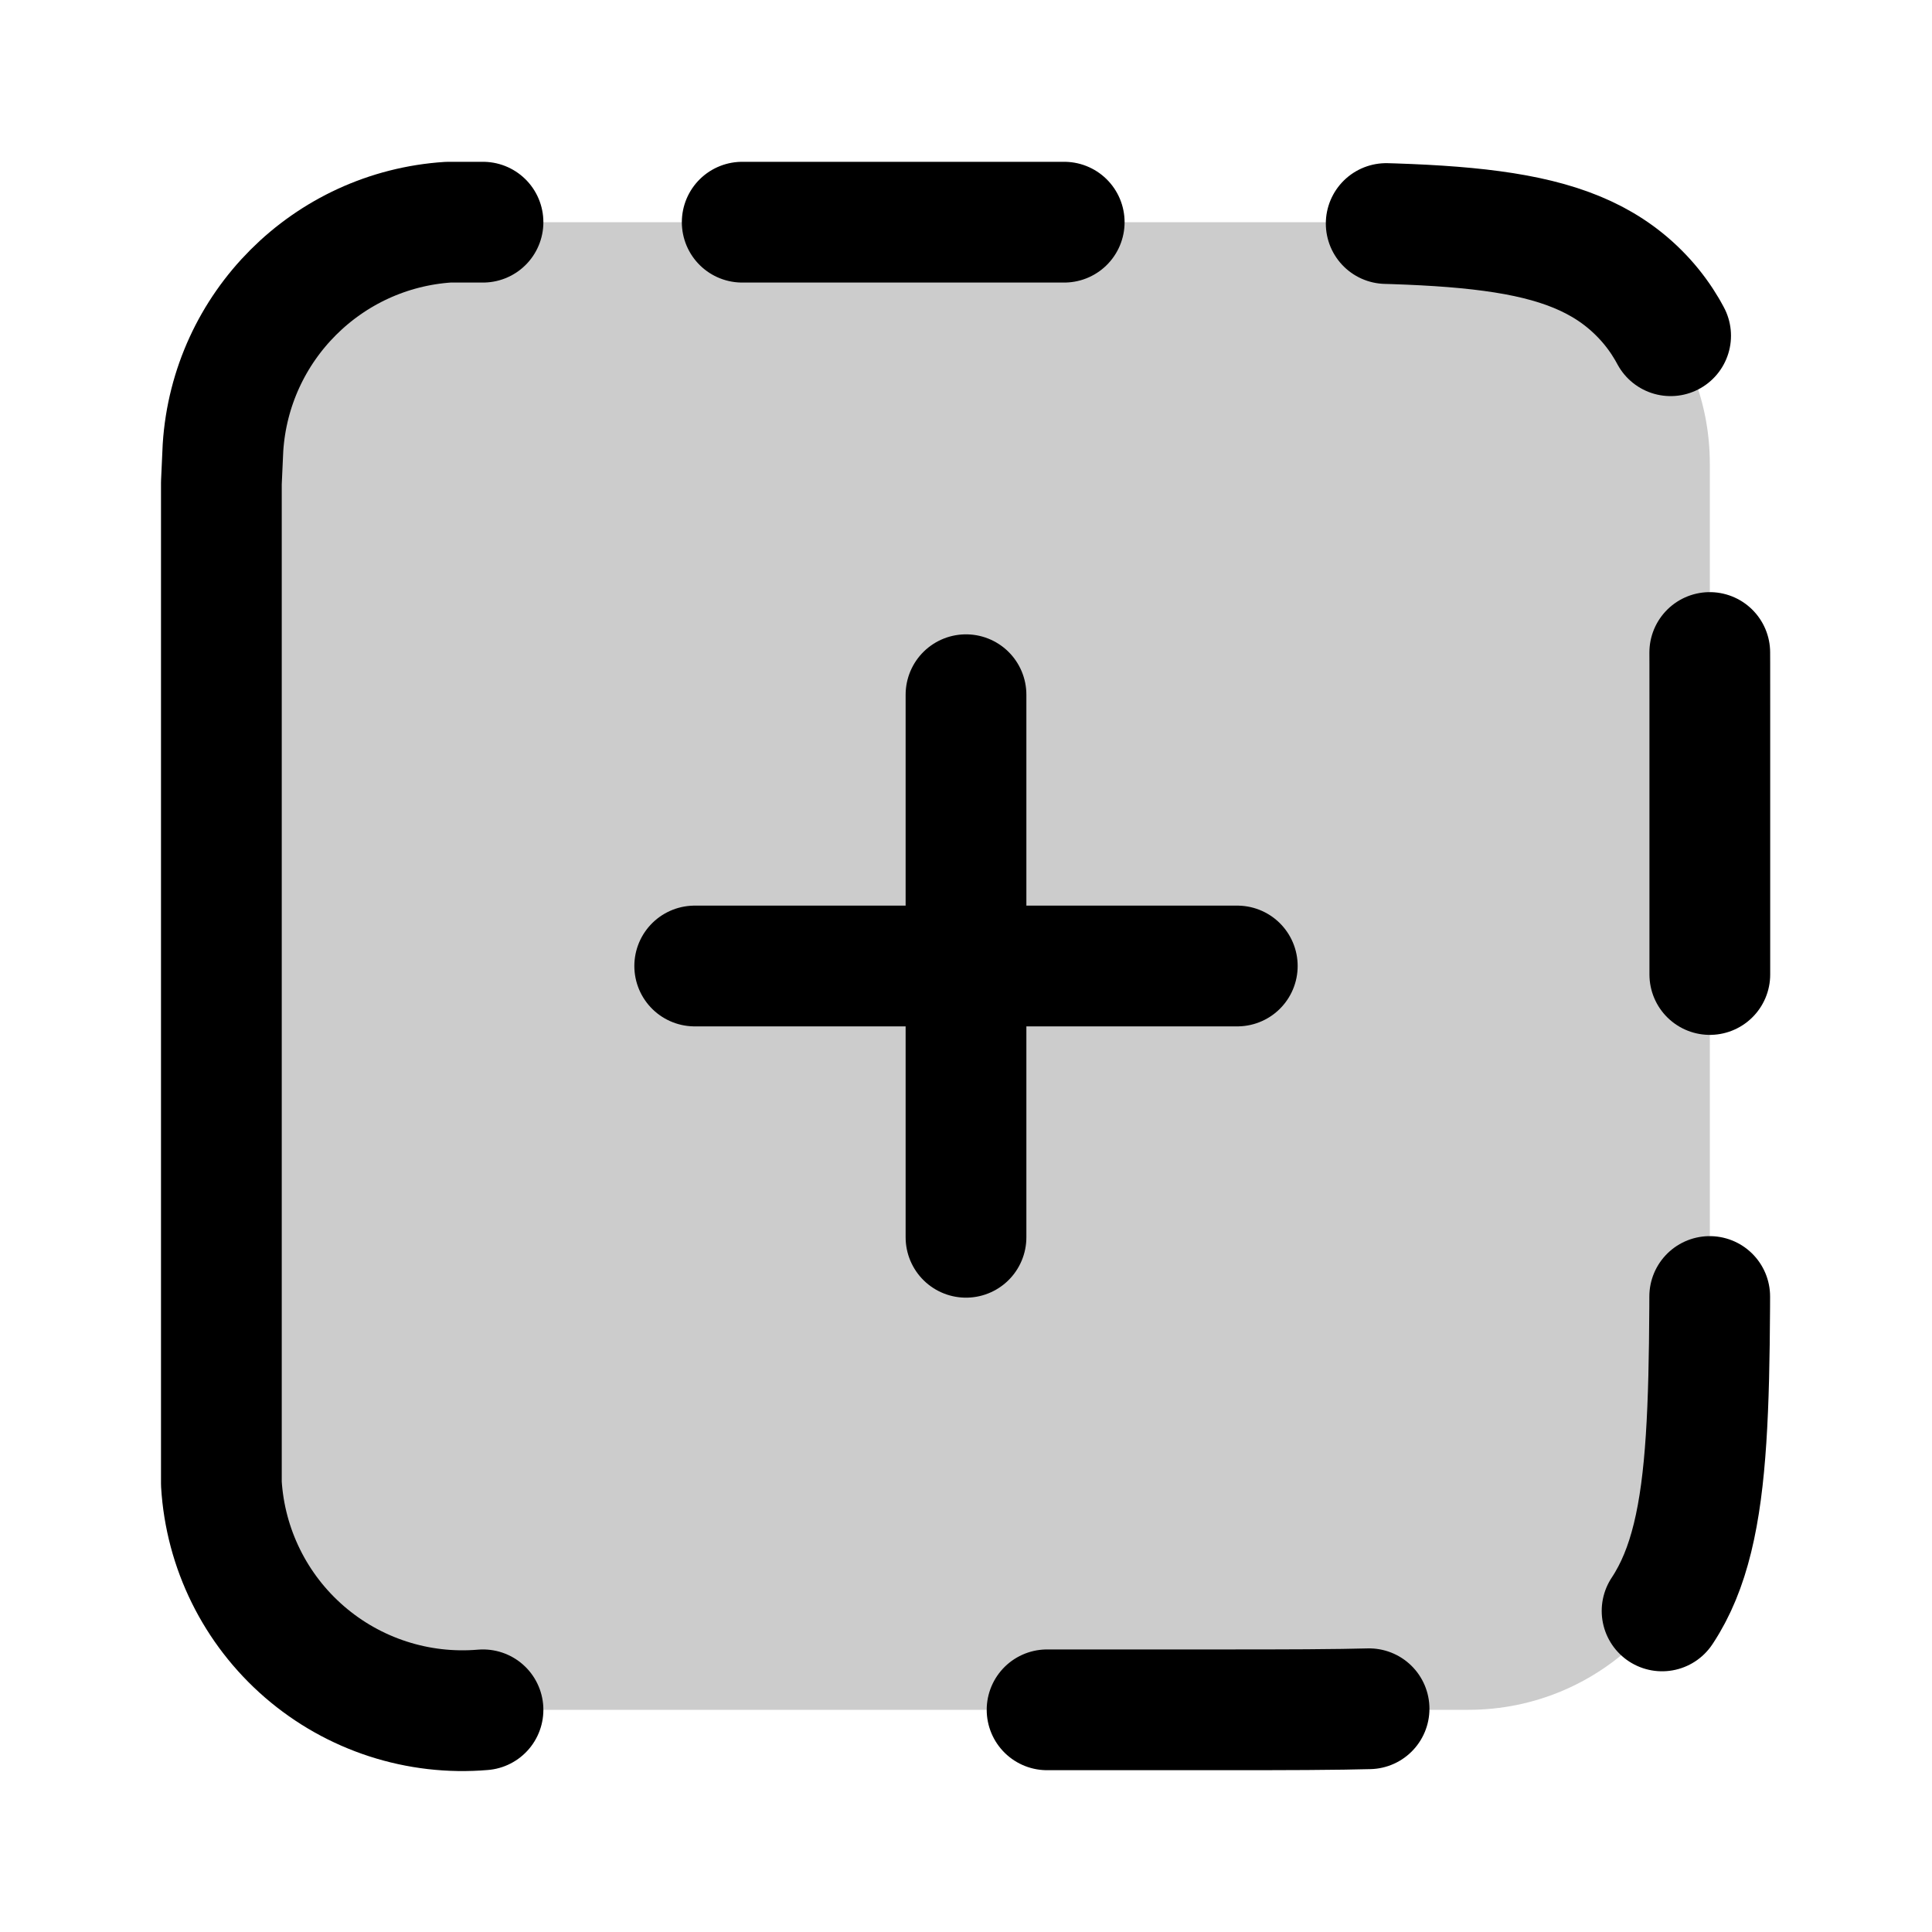
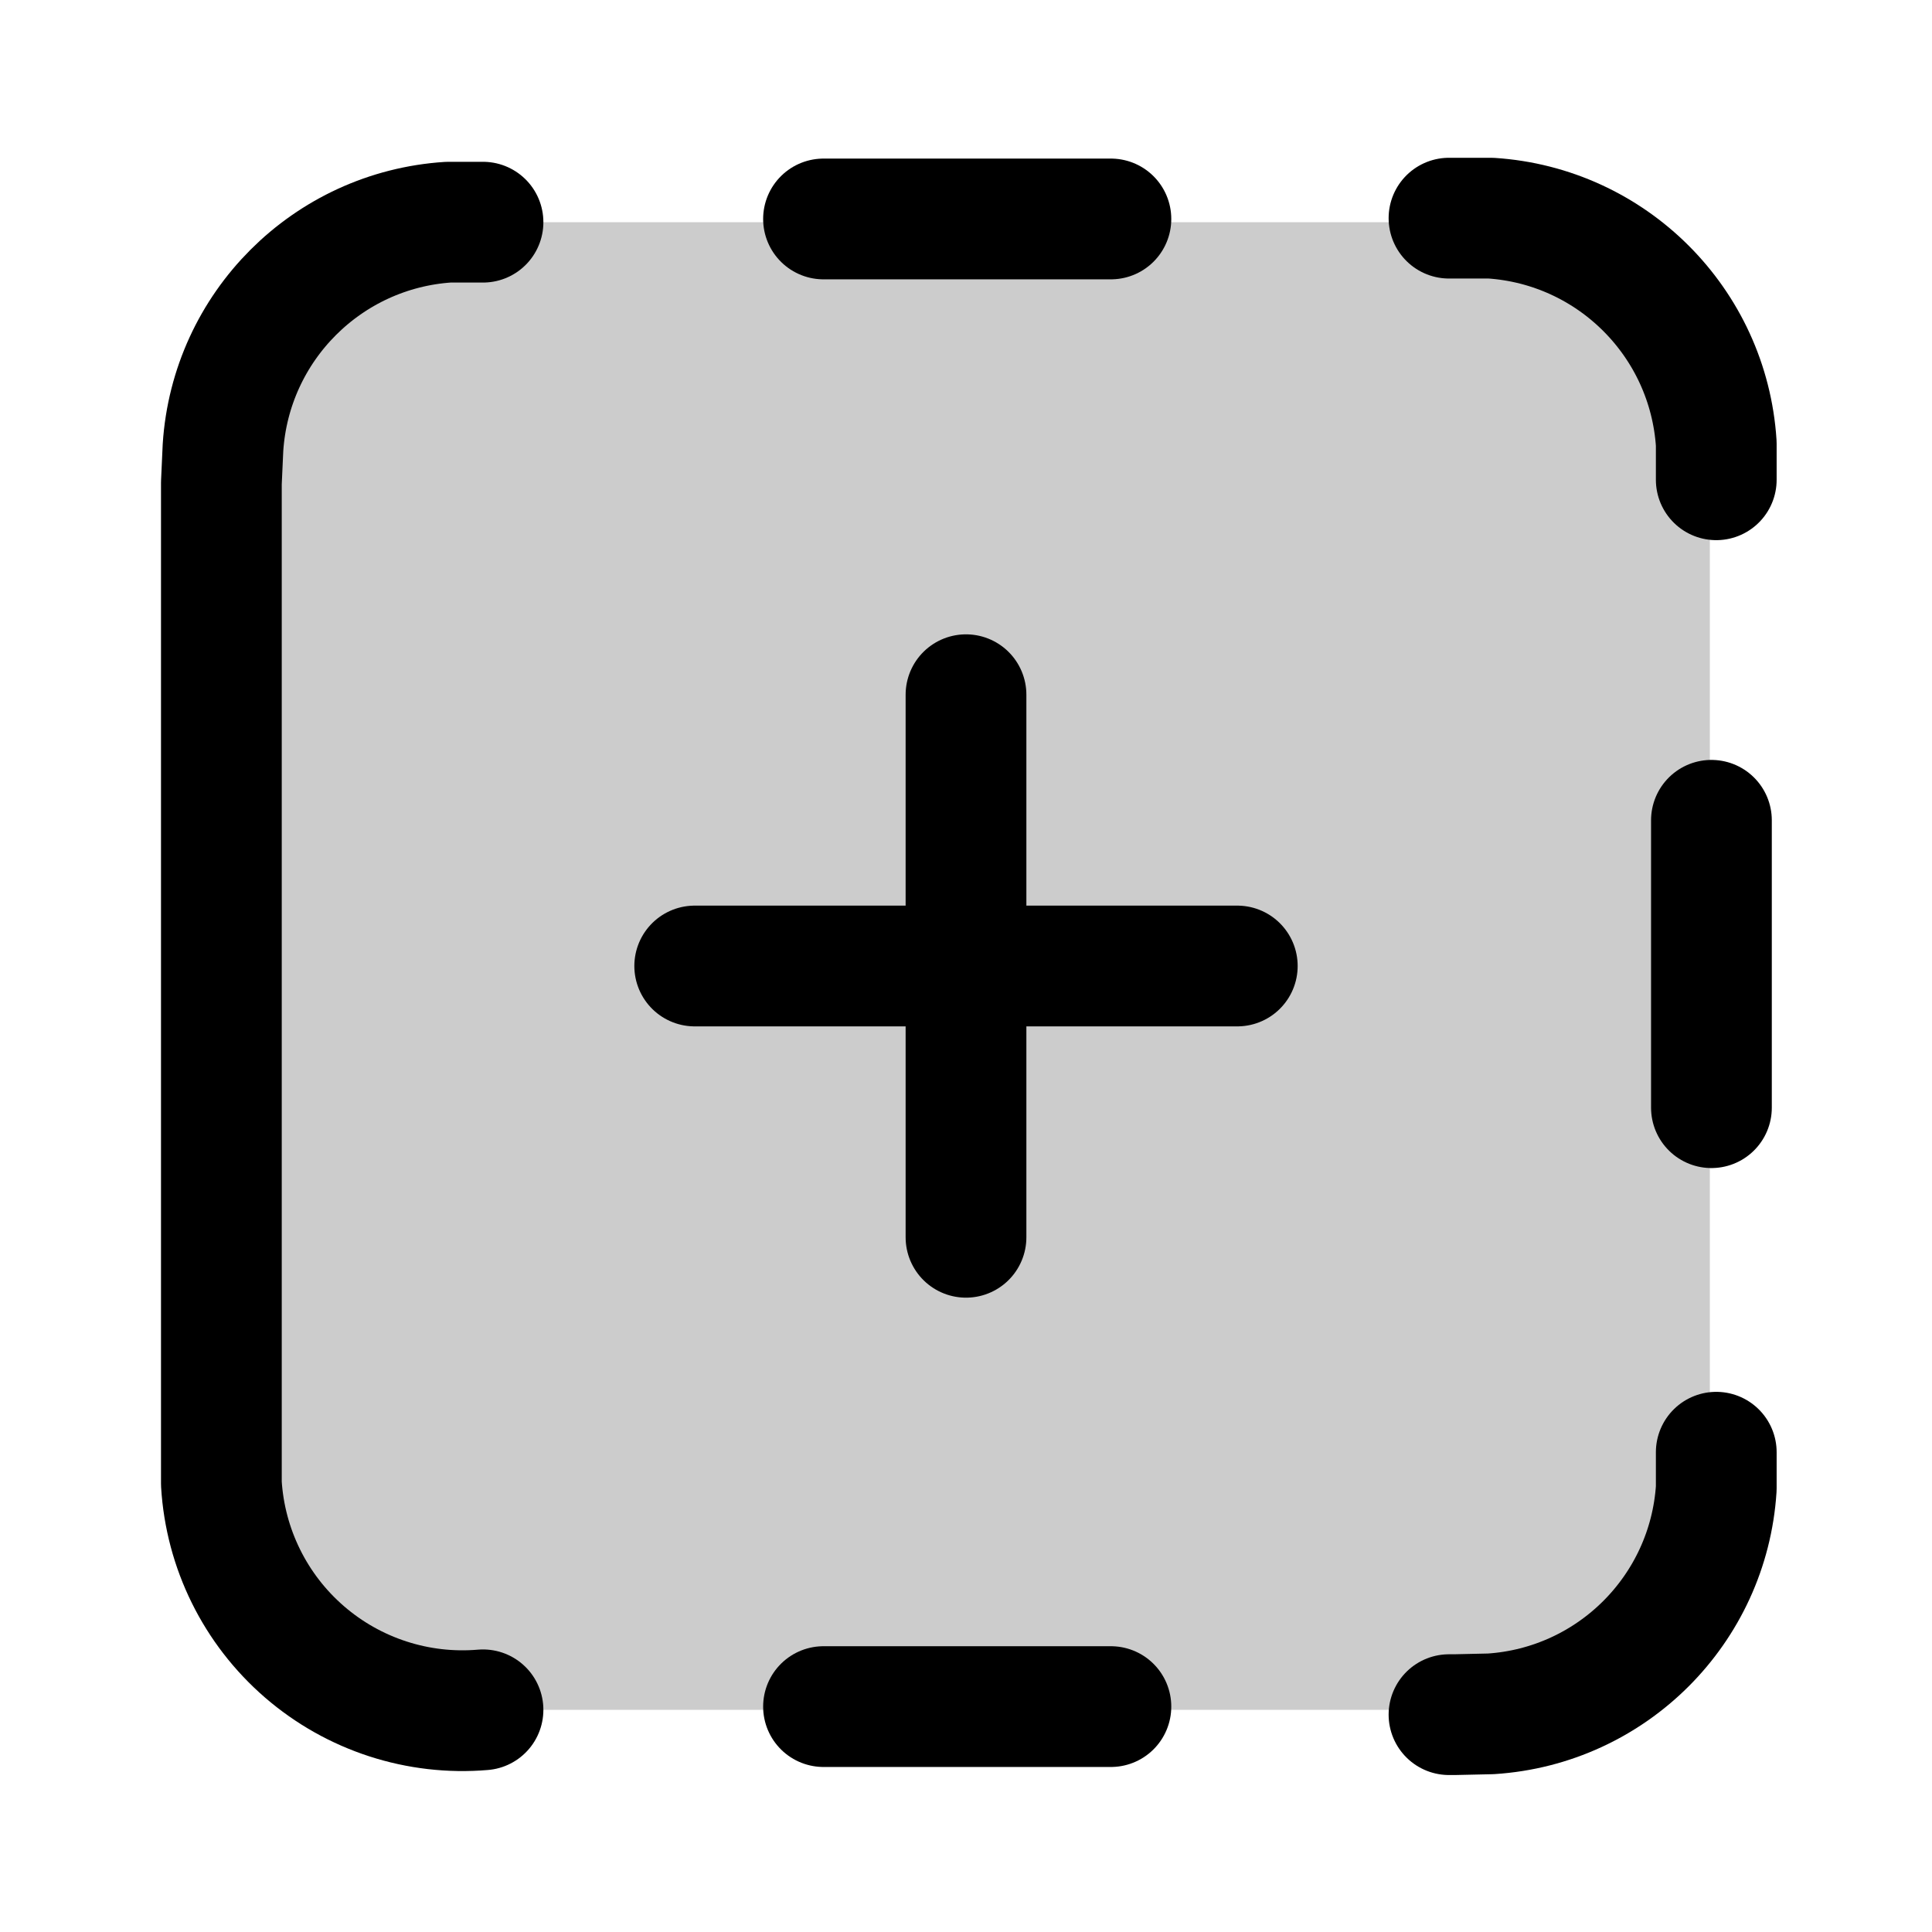
<svg xmlns="http://www.w3.org/2000/svg" width="24" height="24" viewBox="0 0 24 24" fill="none">
  <rect opacity=".2" x="2.76" y="2.76" width="18.48" height="18.48" rx="3" fill="currentColor" />
-   <path d="M9.22 2.76h6.02c2.83 0 4.24 0 5.12.88s.88 2.3.88 5.12v6.48c0 2.83 0 4.25-.88 5.12s-2.3.88-5.12.88H9.22" stroke="currentColor" stroke-width="1.5" stroke-linecap="round" stroke-linejoin="round" stroke-dasharray="4 4" />
  <path d="M12 15.37V8.63" stroke="currentColor" stroke-width="1.5" stroke-linecap="round" stroke-linejoin="round" />
  <path d="M15.37 12H8.63" stroke="currentColor" stroke-width="1.5" stroke-linecap="round" stroke-linejoin="round" />
  <path d="M6 2.76h-.43a3 3 0 0 0-2.8 2.8L2.75 6v12.43A3 3 0 0 0 6 21.24" stroke="currentColor" stroke-width="1.5" stroke-linecap="round" stroke-linejoin="round" />
+   <path d="M18 2.71h.52a3 3 0 0 1 2.8 2.8v.45" stroke="currentColor" stroke-width="1.5" stroke-linecap="round" stroke-linejoin="round" />
+   <path d="M18 21.3h.07l.45-.01a3 3 0 0 0 2.8-2.8v-.45" stroke="currentColor" stroke-width="1.5" stroke-linecap="round" stroke-linejoin="round" />
+   <path d="M21.26 10.19v3.57" stroke="currentColor" stroke-width="1.5" stroke-linecap="round" stroke-linejoin="round" />
+   <path d="M13.8 21.2h-3.57" stroke="currentColor" stroke-width="1.5" stroke-linecap="round" stroke-linejoin="round" />
+   <path d="M13.8 2.72h-3.57" stroke="currentColor" stroke-width="1.5" stroke-linecap="round" stroke-linejoin="round" />
</svg>
